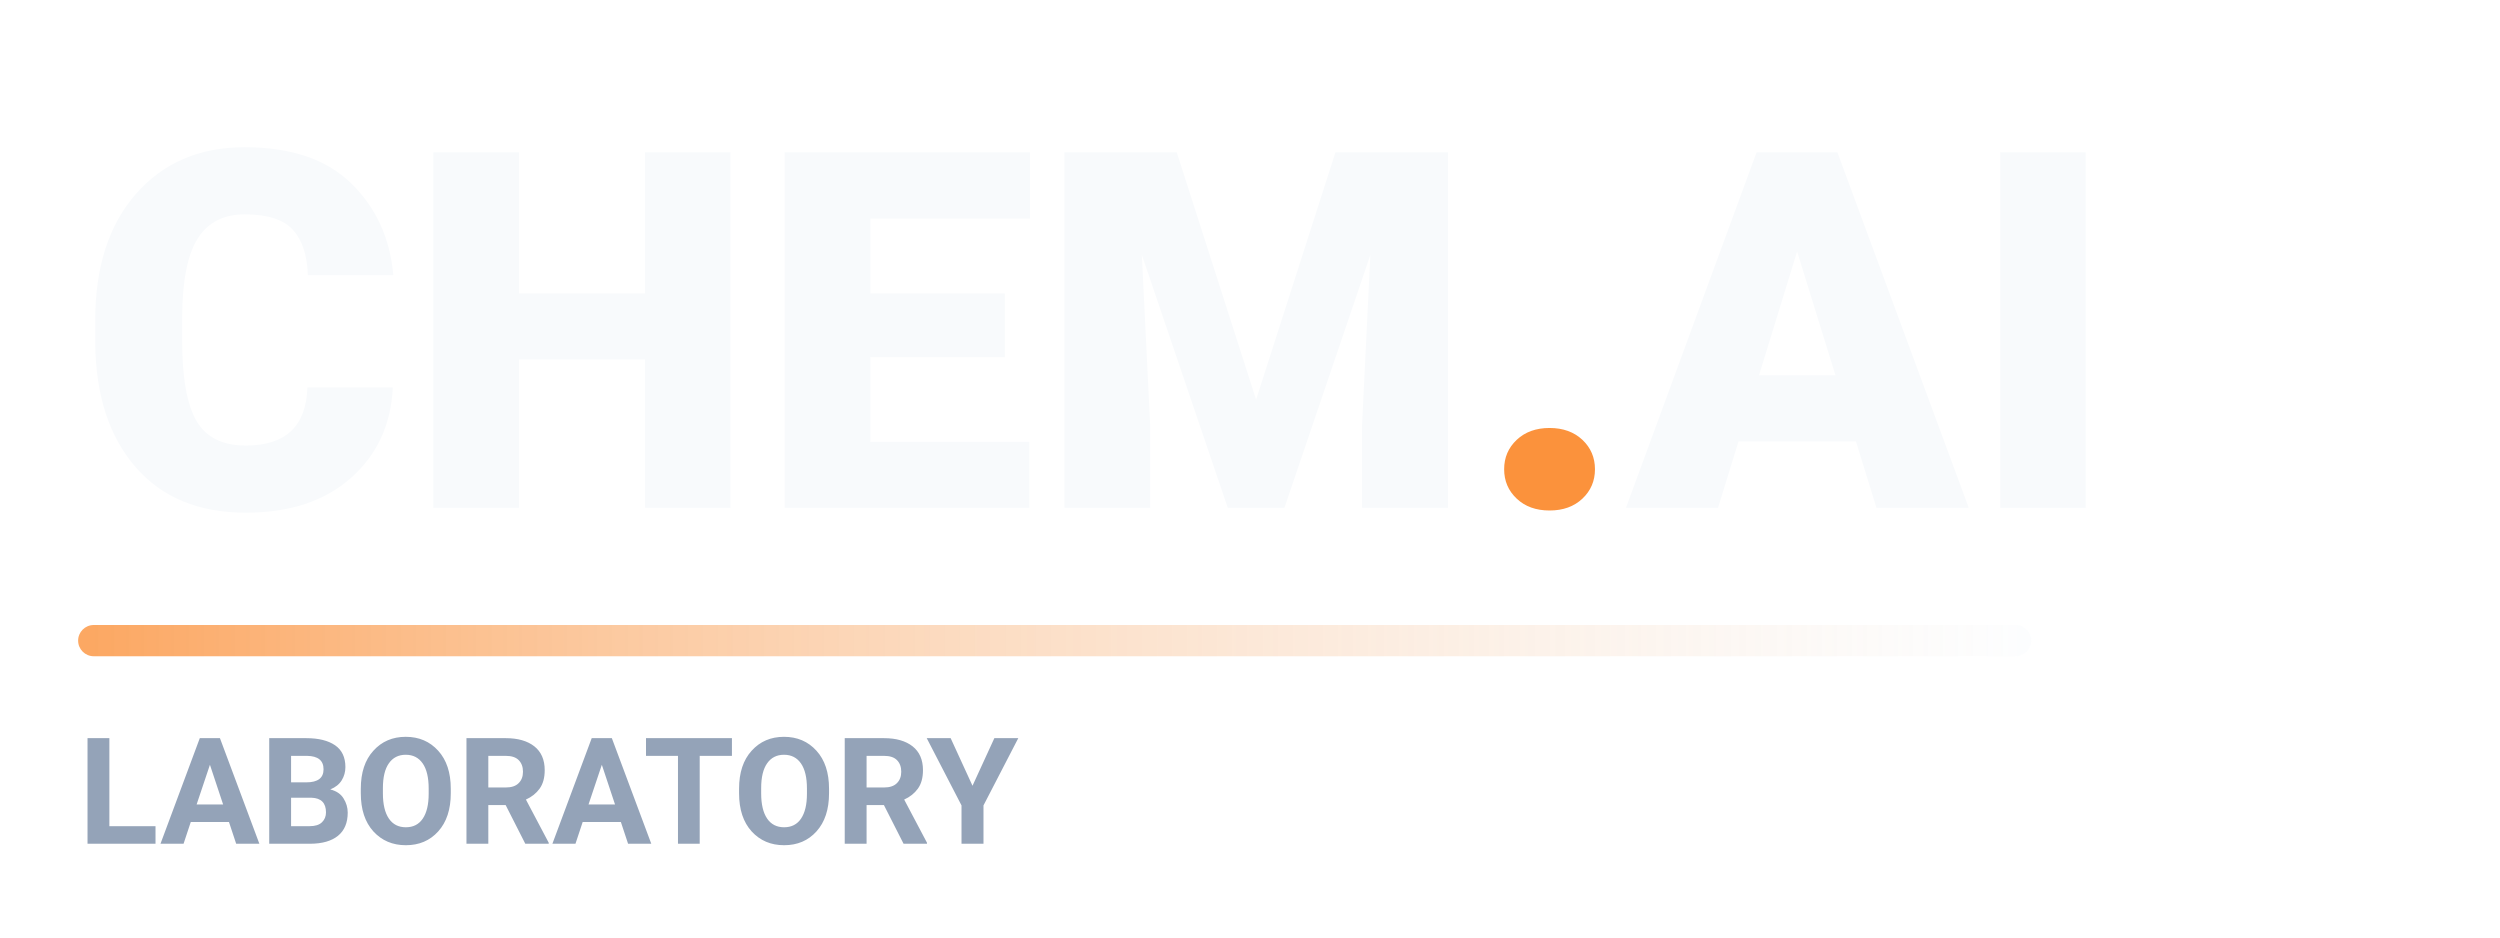
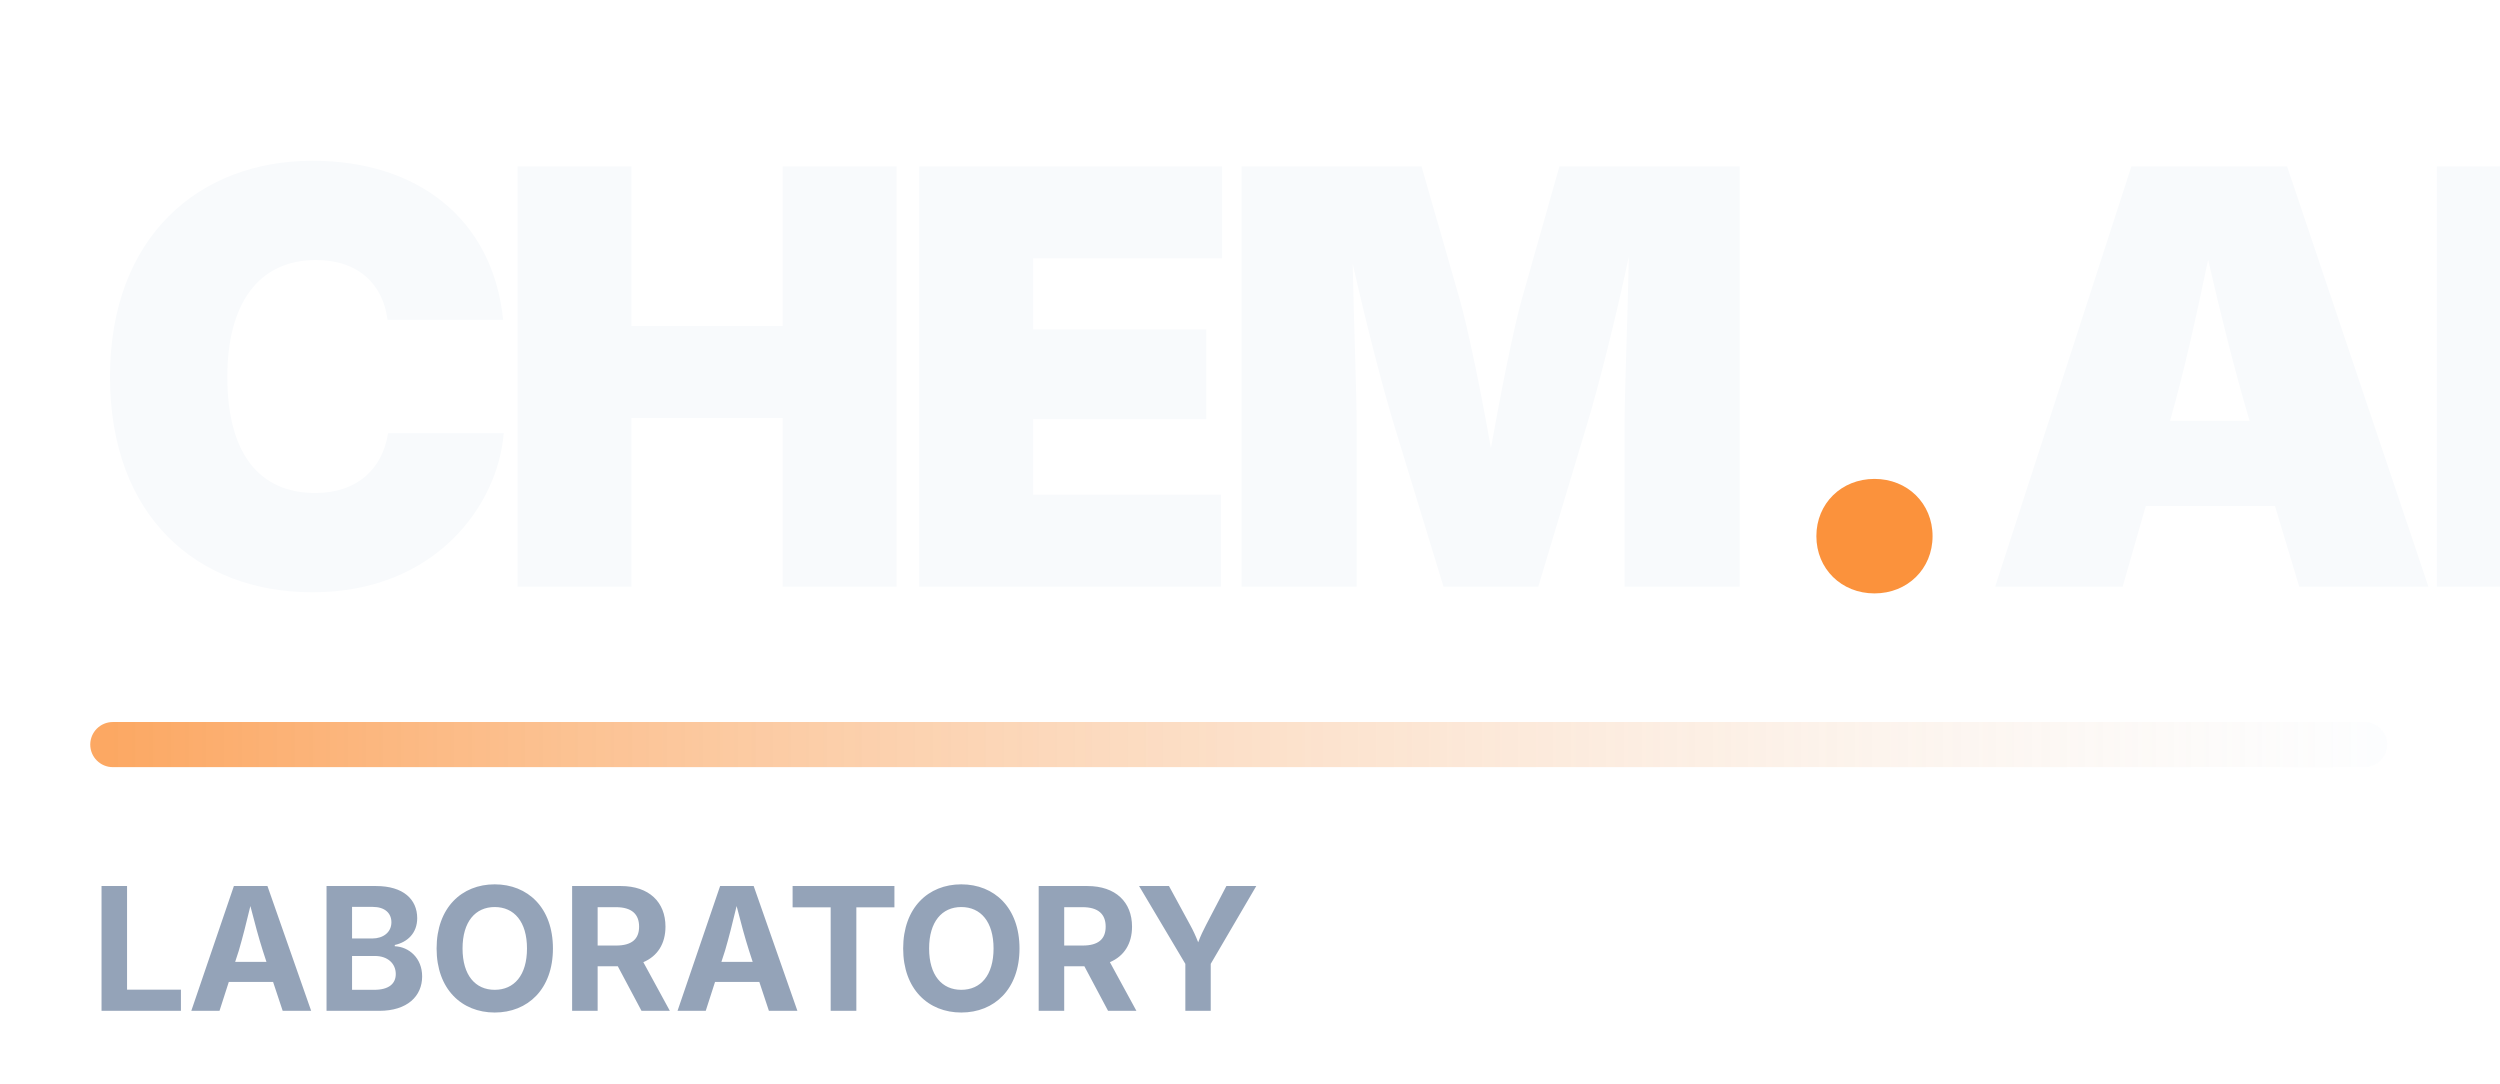
- <svg xmlns="http://www.w3.org/2000/svg" viewBox="0 0 320 120" width="320" height="120">
+ <svg xmlns="http://www.w3.org/2000/svg" viewBox="0 0 277 120" width="277" height="120">
  <defs>
    <linearGradient id="lineDark" x1="0%" y1="0%" x2="100%" y2="0%">
      <stop offset="0%" stop-color="#fb923c" stop-opacity="0.8" />
      <stop offset="100%" stop-color="#f8fafc" stop-opacity="0.3" />
    </linearGradient>
    <style>
-       .chem { font-family: -apple-system, BlinkMacSystemFont, "Segoe UI", Roboto, Helvetica, Arial, sans-serif; font-weight: 900; font-size: 64px; fill: #f8fafc; }
+       .chem { font-family: system-ui, -apple-system, sans-serif; font-weight: 900; font-size: 64px; fill: #f8fafc; letter-spacing: -3.5px; }
      .dot { fill: #fb923c; }
-       .lab { font-family: -apple-system, BlinkMacSystemFont, "Segoe UI", Roboto, Helvetica, Arial, sans-serif; font-weight: 700; font-size: 19px; fill: #94a3b8; }
+       .lab { font-family: system-ui, -apple-system, sans-serif; font-weight: 700; font-size: 19px; fill: #94a3b8; letter-spacing: 0; }
    </style>
  </defs>
-   <text x="10" y="65" class="chem" textLength="250" lengthAdjust="spacing">CHEM<tspan class="dot">.</tspan>AI</text>
-   <rect x="10" y="80" width="250" height="4" rx="2" fill="url(#lineDark)" />
-   <text x="10" y="108" class="lab" textLength="250" lengthAdjust="spacing">LABORATORY</text>
+   <text x="10" y="65" class="chem">CHEM<tspan class="dot">.</tspan>AI</text>
+   <rect x="10" y="80" width="254.5" height="5" rx="2.5" fill="url(#lineDark)" />
+   <text x="10" y="112" class="lab" textLength="254.5" lengthAdjust="spacing">LABORATORY</text>
</svg>
